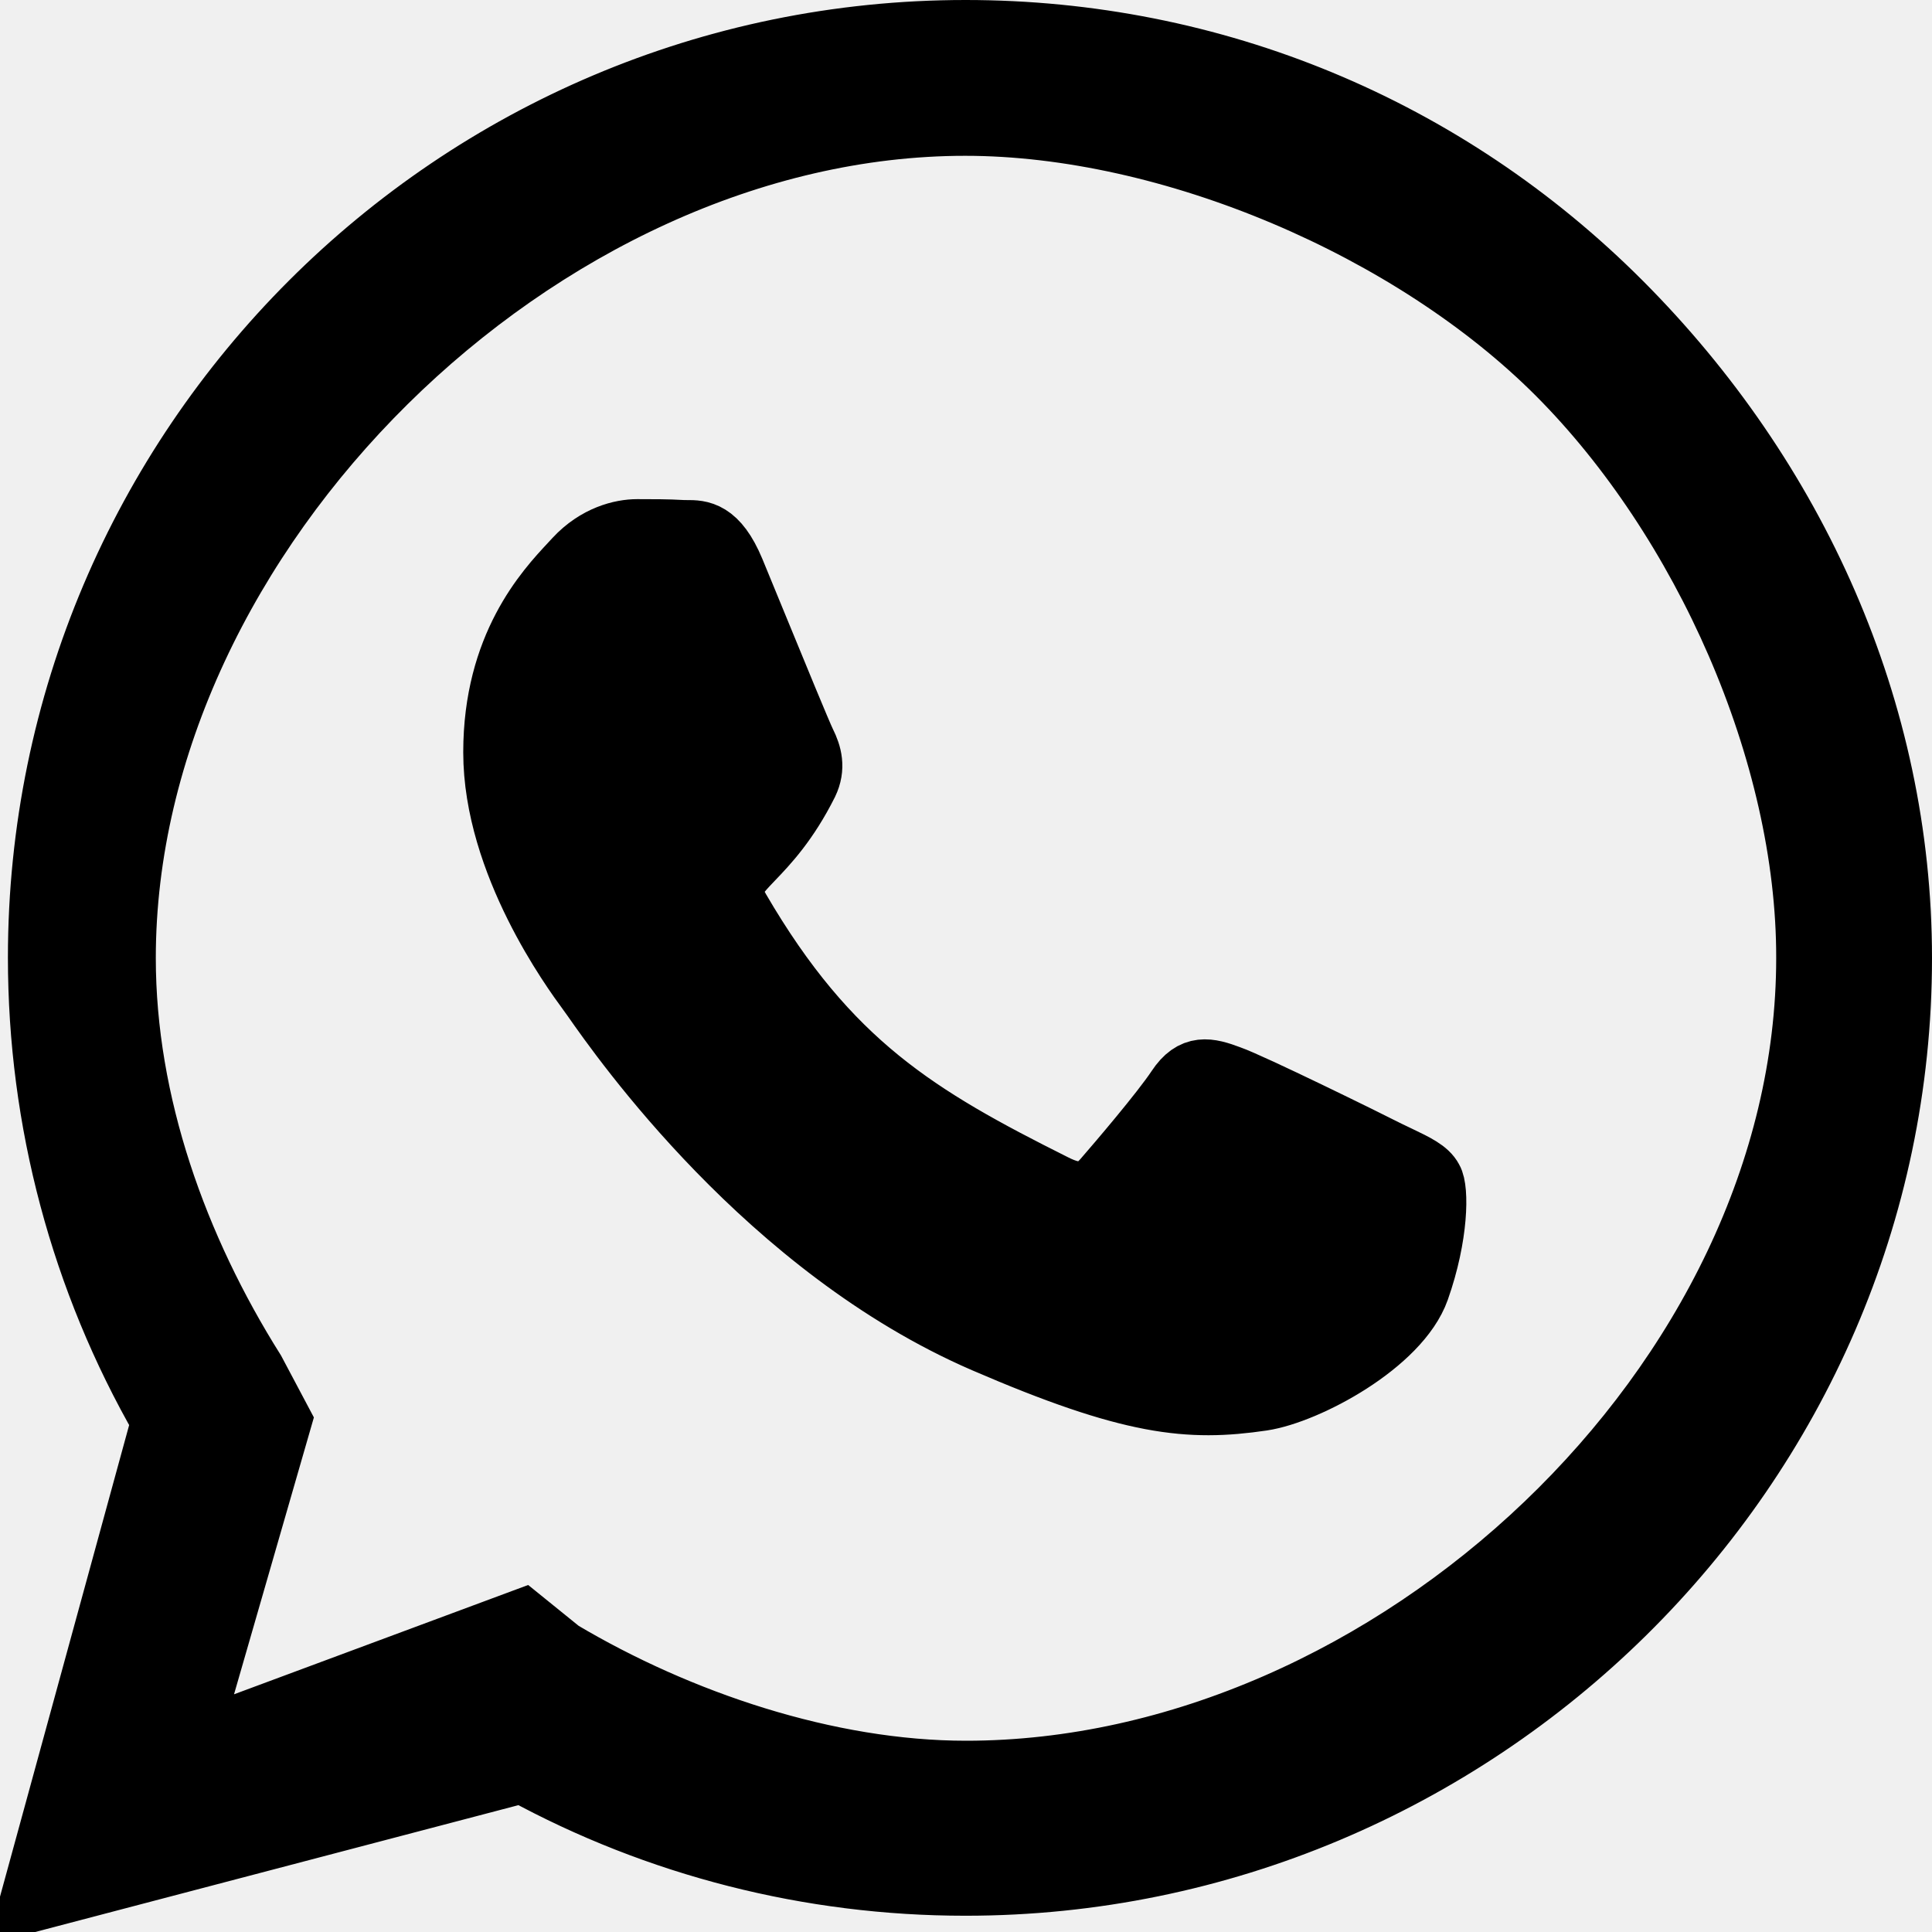
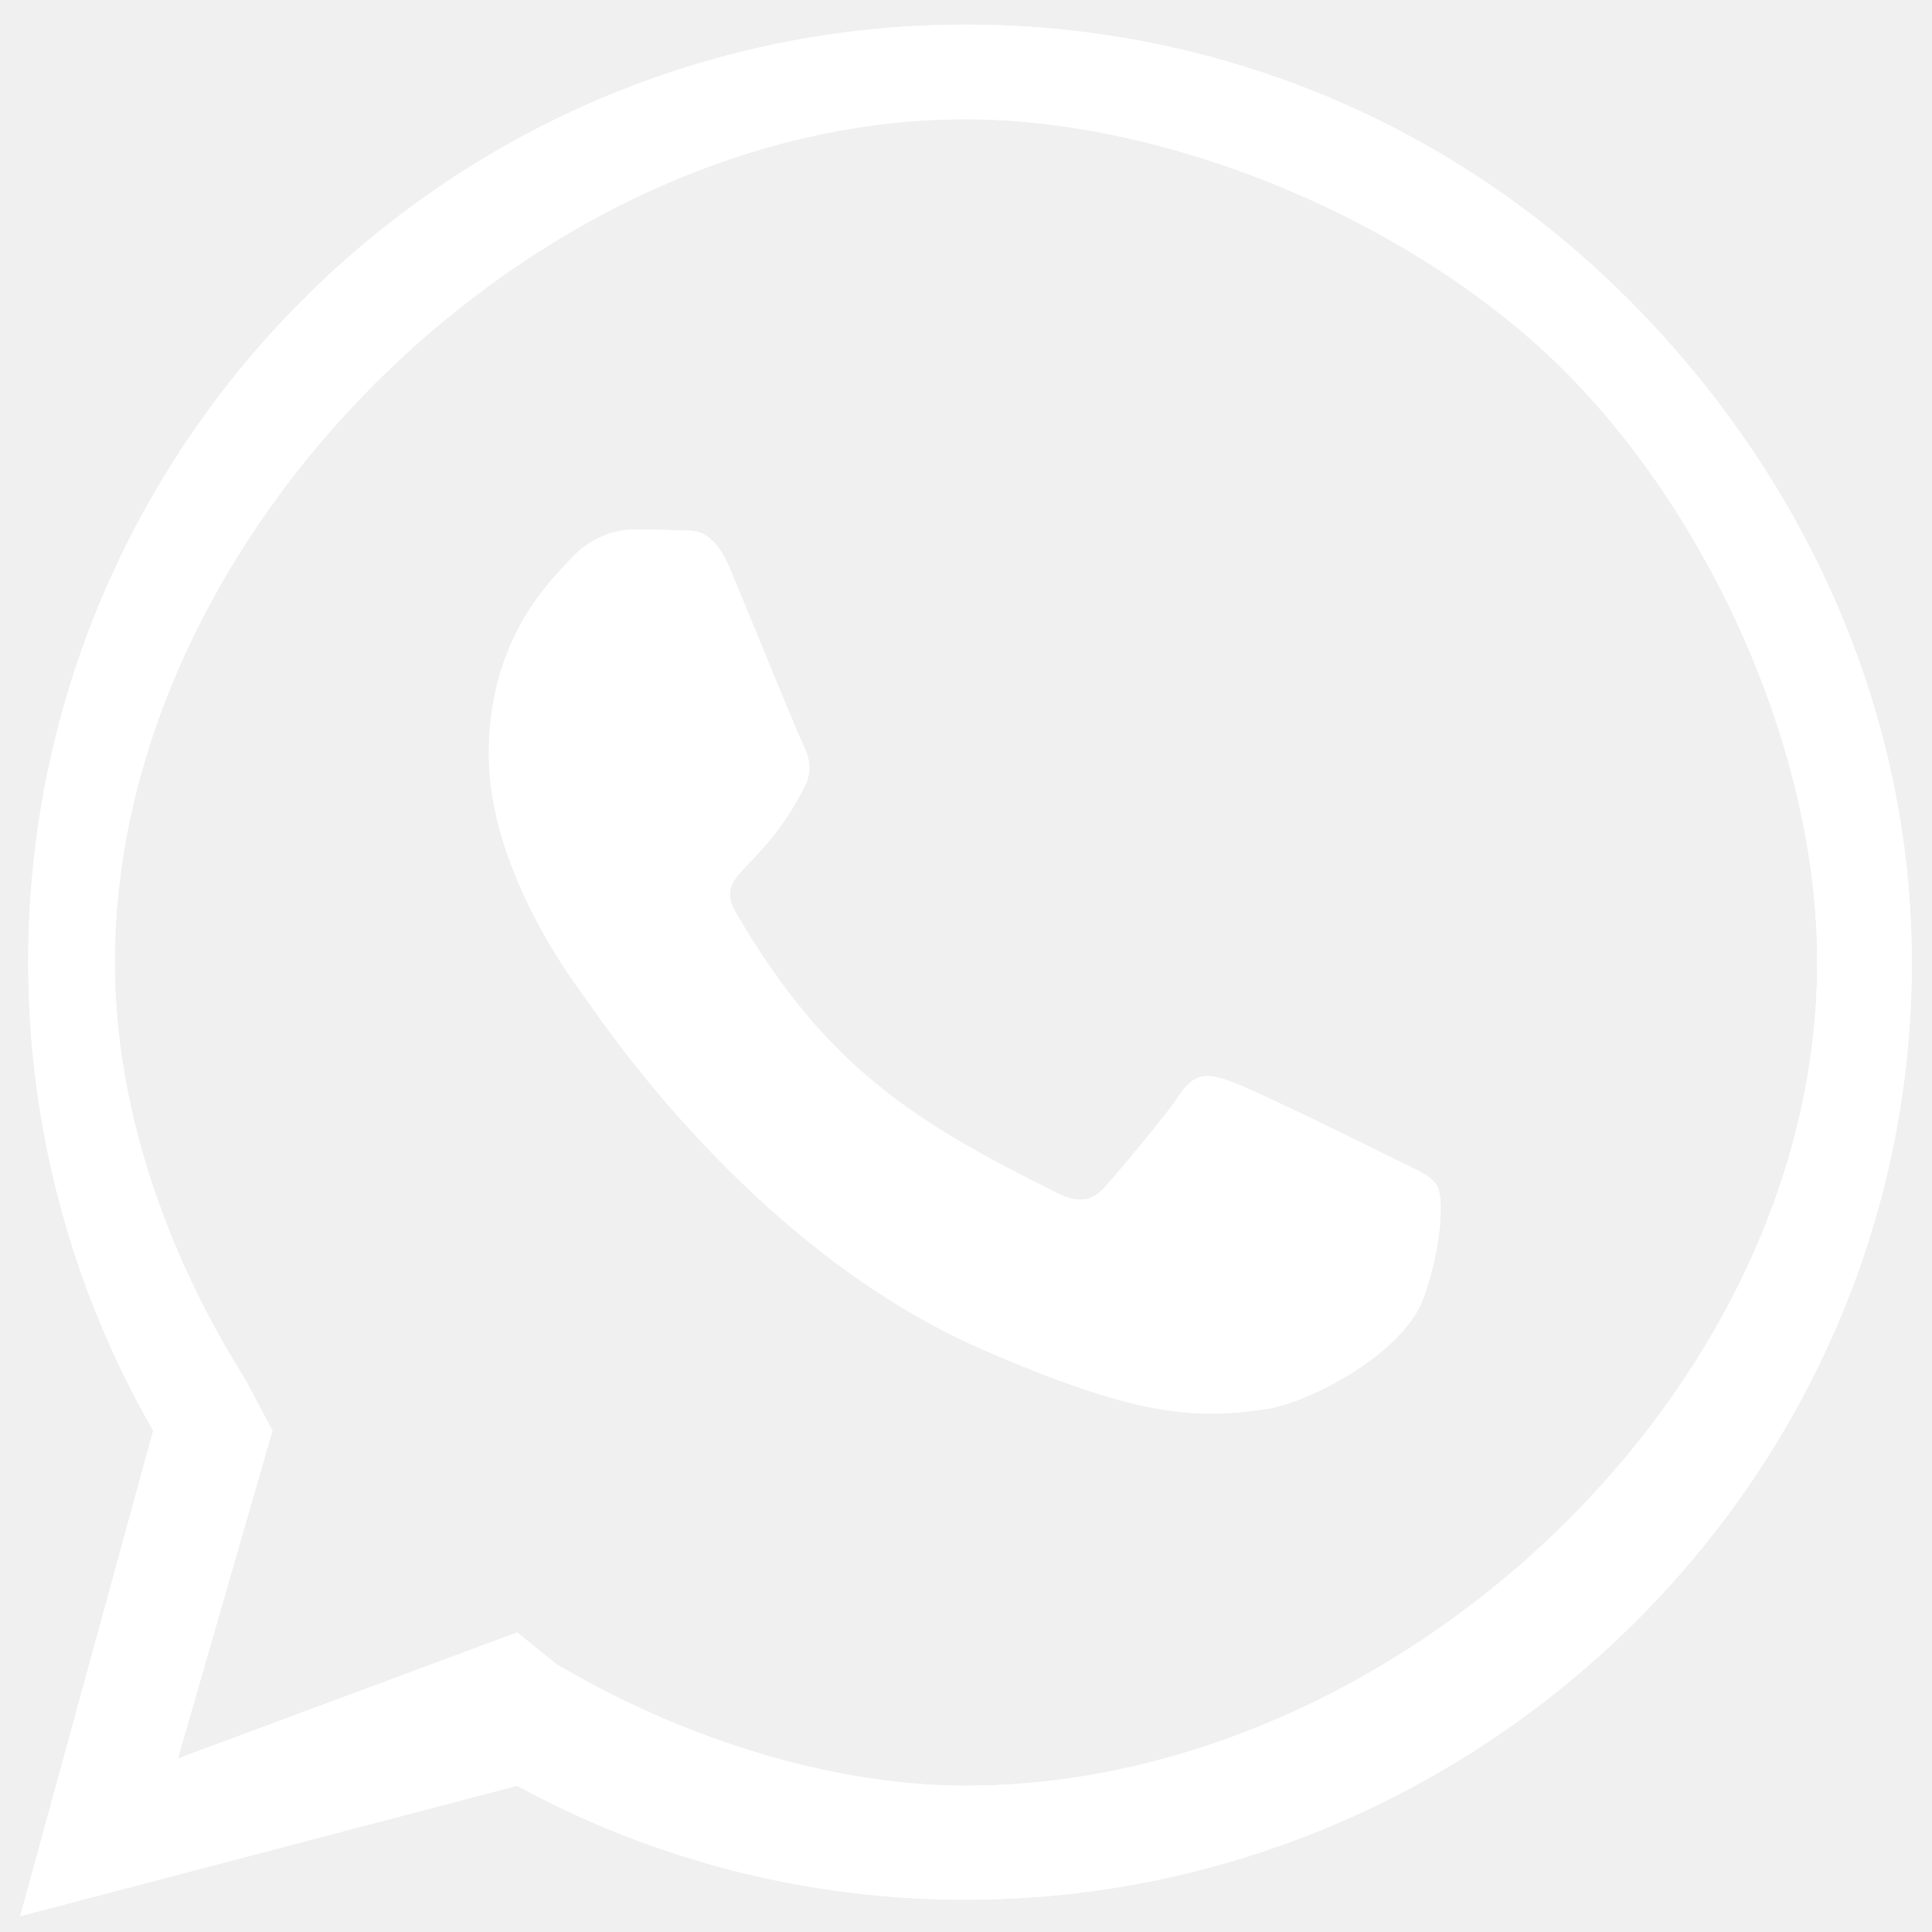
- <svg xmlns="http://www.w3.org/2000/svg" width="31" height="31" viewBox="0 0 31 31" fill="none">
-   <path d="M26.007 4.859C23.201 2.047 19.464 0.5 15.493 0.5C7.297 0.5 0.627 7.17 0.627 15.366C0.627 17.984 1.31 20.542 2.609 22.799L0.5 30.5L8.382 28.431C10.551 29.616 12.995 30.239 15.487 30.239H15.493C23.683 30.239 30.5 23.569 30.5 15.373C30.5 11.402 28.812 7.672 26.007 4.859ZM15.5 28.431C13.277 28.431 10.895 27.625 9 26.5L8.382 26L3 28L4.5 22.799L4.076 22C2.837 20.031 2 17.71 2 15.373C2 8.562 8.67 2 15.487 2C18.788 2 22.67 3.663 25 6C27.33 8.337 29.007 12.071 29 15.373C29 22.19 22.31 28.431 15.5 28.431ZM22.27 18.48C21.902 18.292 20.074 17.395 19.732 17.275C19.391 17.147 19.143 17.087 18.895 17.462C18.647 17.837 17.938 18.667 17.716 18.922C17.502 19.17 17.281 19.203 16.913 19.016C14.73 17.924 13.297 17.067 11.857 14.596C11.645 14.232 11.786 14.084 12.075 13.782C12.307 13.54 12.633 13.198 12.949 12.567C13.069 12.319 13.009 12.105 12.915 11.917C12.849 11.785 12.461 10.839 12.129 10.031C11.99 9.692 11.861 9.378 11.77 9.158C11.505 8.523 11.235 8.523 11.019 8.524C10.989 8.524 10.961 8.524 10.933 8.522C10.719 8.509 10.471 8.509 10.223 8.509C9.975 8.509 9.574 8.603 9.232 8.971C9.21 8.996 9.185 9.023 9.157 9.052C8.769 9.468 7.933 10.364 7.933 12.071C7.933 13.852 9.197 15.576 9.43 15.893C9.436 15.901 9.442 15.909 9.446 15.915C9.459 15.932 9.483 15.966 9.517 16.014C9.975 16.669 12.321 20.024 15.795 21.527C18.152 22.545 19.076 22.632 20.255 22.458C20.971 22.35 22.451 21.56 22.759 20.69C23.067 19.819 23.067 19.076 22.973 18.922C22.9 18.782 22.715 18.693 22.441 18.562C22.387 18.537 22.33 18.509 22.27 18.48Z" fill="black" />
-   <path d="M26.007 4.859C23.201 2.047 19.464 0.5 15.493 0.5C7.297 0.5 0.627 7.17 0.627 15.366C0.627 17.984 1.31 20.542 2.609 22.799L0.5 30.5L8.382 28.431C10.551 29.616 12.995 30.239 15.487 30.239H15.493C23.683 30.239 30.5 23.569 30.5 15.373C30.5 11.402 28.812 7.672 26.007 4.859ZM15.5 28.431C13.277 28.431 10.895 27.625 9 26.5L8.382 26L3 28L4.5 22.799L4.076 22C2.837 20.031 2 17.71 2 15.373C2 8.562 8.67 2 15.487 2C18.788 2 22.67 3.663 25 6C27.33 8.337 29.007 12.071 29 15.373C29 22.19 22.31 28.431 15.5 28.431ZM22.27 18.48C21.902 18.292 20.074 17.395 19.732 17.275C19.391 17.147 19.143 17.087 18.895 17.462C18.647 17.837 17.938 18.667 17.716 18.922C17.502 19.17 17.281 19.203 16.913 19.016C14.73 17.924 13.297 17.067 11.857 14.596C11.645 14.232 11.786 14.084 12.075 13.782C12.307 13.54 12.633 13.198 12.949 12.567C13.069 12.319 13.009 12.105 12.915 11.917C12.849 11.785 12.461 10.839 12.129 10.031C11.99 9.692 11.861 9.378 11.77 9.158C11.505 8.523 11.235 8.523 11.019 8.524C10.989 8.524 10.961 8.524 10.933 8.522C10.719 8.509 10.471 8.509 10.223 8.509C9.975 8.509 9.574 8.603 9.232 8.971C9.21 8.996 9.185 9.023 9.157 9.052C8.769 9.468 7.933 10.364 7.933 12.071C7.933 13.852 9.197 15.576 9.43 15.893C9.436 15.901 9.442 15.909 9.446 15.915C9.459 15.932 9.483 15.966 9.517 16.014C9.975 16.669 12.321 20.024 15.795 21.527C18.152 22.545 19.076 22.632 20.255 22.458C20.971 22.35 22.451 21.56 22.759 20.69C23.067 19.819 23.067 19.076 22.973 18.922C22.9 18.782 22.715 18.693 22.441 18.562C22.387 18.537 22.33 18.509 22.27 18.48Z" stroke="black" />
+ <svg xmlns="http://www.w3.org/2000/svg" width="540" height="540">
+   <g>
+     <rect fill="none" id="canvas_background" height="542" width="542" y="-1" x="-1" />
+     <g display="none" overflow="visible" y="0" x="0" height="100%" width="100%" id="canvasGrid">
+       <rect fill="url(#gridpattern)" stroke-width="0" y="2" x="2" height="600" width="800" />
+     </g>
+   </g>
+   <g>
+     <g stroke="null" id="svg_6">
+       <path stroke-width="0" stroke="null" id="svg_4" fill="#ffffff" d="m455.163,83.708c-49.447,-49.566 -115.299,-76.827 -185.281,-76.827c-144.448,0 -261.989,117.541 -261.989,261.99c0,46.143 12.037,91.224 34.932,130.994l-37.174,135.715l138.902,-36.466c38.236,20.889 81.31,31.863 125.212,31.863l0.118,0c144.33,0 264.468,-117.54 264.468,-261.988c0,-69.982 -29.739,-135.716 -79.187,-185.281zm-185.163,415.406c-39.18,0 -81.154,-14.201 -114.551,-34.027l-10.896,-8.812l-94.843,35.247l26.435,-91.657l-7.474,-14.083c-21.832,-34.697 -36.584,-75.608 -36.584,-116.793c0,-120.02 117.541,-235.673 237.678,-235.673c58.18,0 126.588,29.307 167.658,70.493c41.069,41.187 70.611,106.998 70.493,165.18c0,120.136 -117.895,230.125 -237.915,230.125zm119.312,-175.368c-6.491,-3.304 -38.708,-19.118 -44.728,-21.241c-6.018,-2.243 -10.384,-3.304 -14.751,3.304c-4.367,6.609 -16.876,21.241 -20.771,25.727c-3.777,4.365 -7.671,4.956 -14.162,1.651c-38.472,-19.236 -63.726,-34.341 -89.1,-77.888c-3.734,-6.422 -1.248,-9.023 3.845,-14.351c4.078,-4.267 9.829,-10.281 15.392,-21.407c2.124,-4.367 1.061,-8.144 -0.59,-11.448c-1.165,-2.328 -8.012,-19.01 -13.854,-33.245c-2.45,-5.969 -4.723,-11.507 -6.327,-15.377c-4.667,-11.199 -9.425,-11.191 -13.232,-11.184c-0.525,0.001 -1.033,0.002 -1.521,-0.027c-3.775,-0.236 -8.142,-0.236 -12.509,-0.236c-4.366,0 -11.447,1.652 -17.466,8.143c-0.396,0.435 -0.839,0.909 -1.321,1.426c-6.845,7.334 -21.574,23.117 -21.574,53.214c0,31.382 22.281,61.756 26.382,67.346c0.109,0.15 0.206,0.28 0.288,0.395c0.227,0.3 0.642,0.892 1.238,1.745c8.069,11.536 49.427,70.666 110.638,97.15c41.542,17.937 57.827,19.472 78.598,16.404c12.627,-1.889 38.708,-15.813 44.136,-31.156c5.43,-15.341 5.43,-28.44 3.777,-31.154c-1.283,-2.467 -4.547,-4.027 -9.377,-6.336c-0.945,-0.451 -1.951,-0.932 -3.014,-1.454z" />
+       <path stroke-width="0" fill="#ffffff" stroke="black" id="svg_5" d="m455.163,83.708c-49.447,-49.566 -115.299,-76.827 -185.281,-76.827c-144.448,0 -261.989,117.541 -261.989,261.99c0,46.143 12.037,91.224 34.932,130.994l-37.174,135.715l138.902,-36.466c38.236,20.889 81.31,31.863 125.212,31.863l0.118,0c144.33,0 264.468,-117.54 264.468,-261.988c0,-69.982 -29.739,-135.716 -79.187,-185.281zm-185.163,415.406c-39.18,0 -81.154,-14.201 -114.551,-34.027l-10.896,-8.812l-94.843,35.247l26.435,-91.657l-7.474,-14.083c-21.832,-34.697 -36.584,-75.608 -36.584,-116.793c0,-120.02 117.541,-235.673 237.678,-235.673c58.18,0 126.588,29.307 167.658,70.493c41.069,41.187 70.611,106.998 70.493,165.18c0,120.136 -117.895,230.125 -237.915,230.125zm119.312,-175.368c-6.491,-3.304 -38.708,-19.118 -44.728,-21.241c-6.018,-2.243 -10.384,-3.304 -14.751,3.304c-4.367,6.609 -16.876,21.241 -20.771,25.727c-3.777,4.365 -7.671,4.956 -14.162,1.651c-38.472,-19.236 -63.726,-34.341 -89.1,-77.888c-3.734,-6.422 -1.248,-9.023 3.845,-14.351c4.078,-4.267 9.829,-10.281 15.392,-21.407c2.124,-4.367 1.061,-8.144 -0.59,-11.448c-1.165,-2.328 -8.012,-19.01 -13.854,-33.245c-2.45,-5.969 -4.723,-11.507 -6.327,-15.377c-4.667,-11.199 -9.425,-11.191 -13.232,-11.184c-0.525,0.001 -1.033,0.002 -1.521,-0.027c-3.775,-0.236 -8.142,-0.236 -12.509,-0.236c-4.366,0 -11.447,1.652 -17.466,8.143c-0.396,0.435 -0.839,0.909 -1.321,1.426c-6.845,7.334 -21.574,23.117 -21.574,53.214c0,31.382 22.281,61.756 26.382,67.346c0.109,0.15 0.206,0.28 0.288,0.395c0.227,0.3 0.642,0.892 1.238,1.745c8.069,11.536 49.427,70.666 110.638,97.15c41.542,17.937 57.827,19.472 78.598,16.404c12.627,-1.889 38.708,-15.813 44.136,-31.156c5.43,-15.341 5.43,-28.44 3.777,-31.154c-1.283,-2.467 -4.547,-4.027 -9.377,-6.336c-0.945,-0.451 -1.951,-0.932 -3.014,-1.454z" />
+     </g>
+   </g>
</svg>
